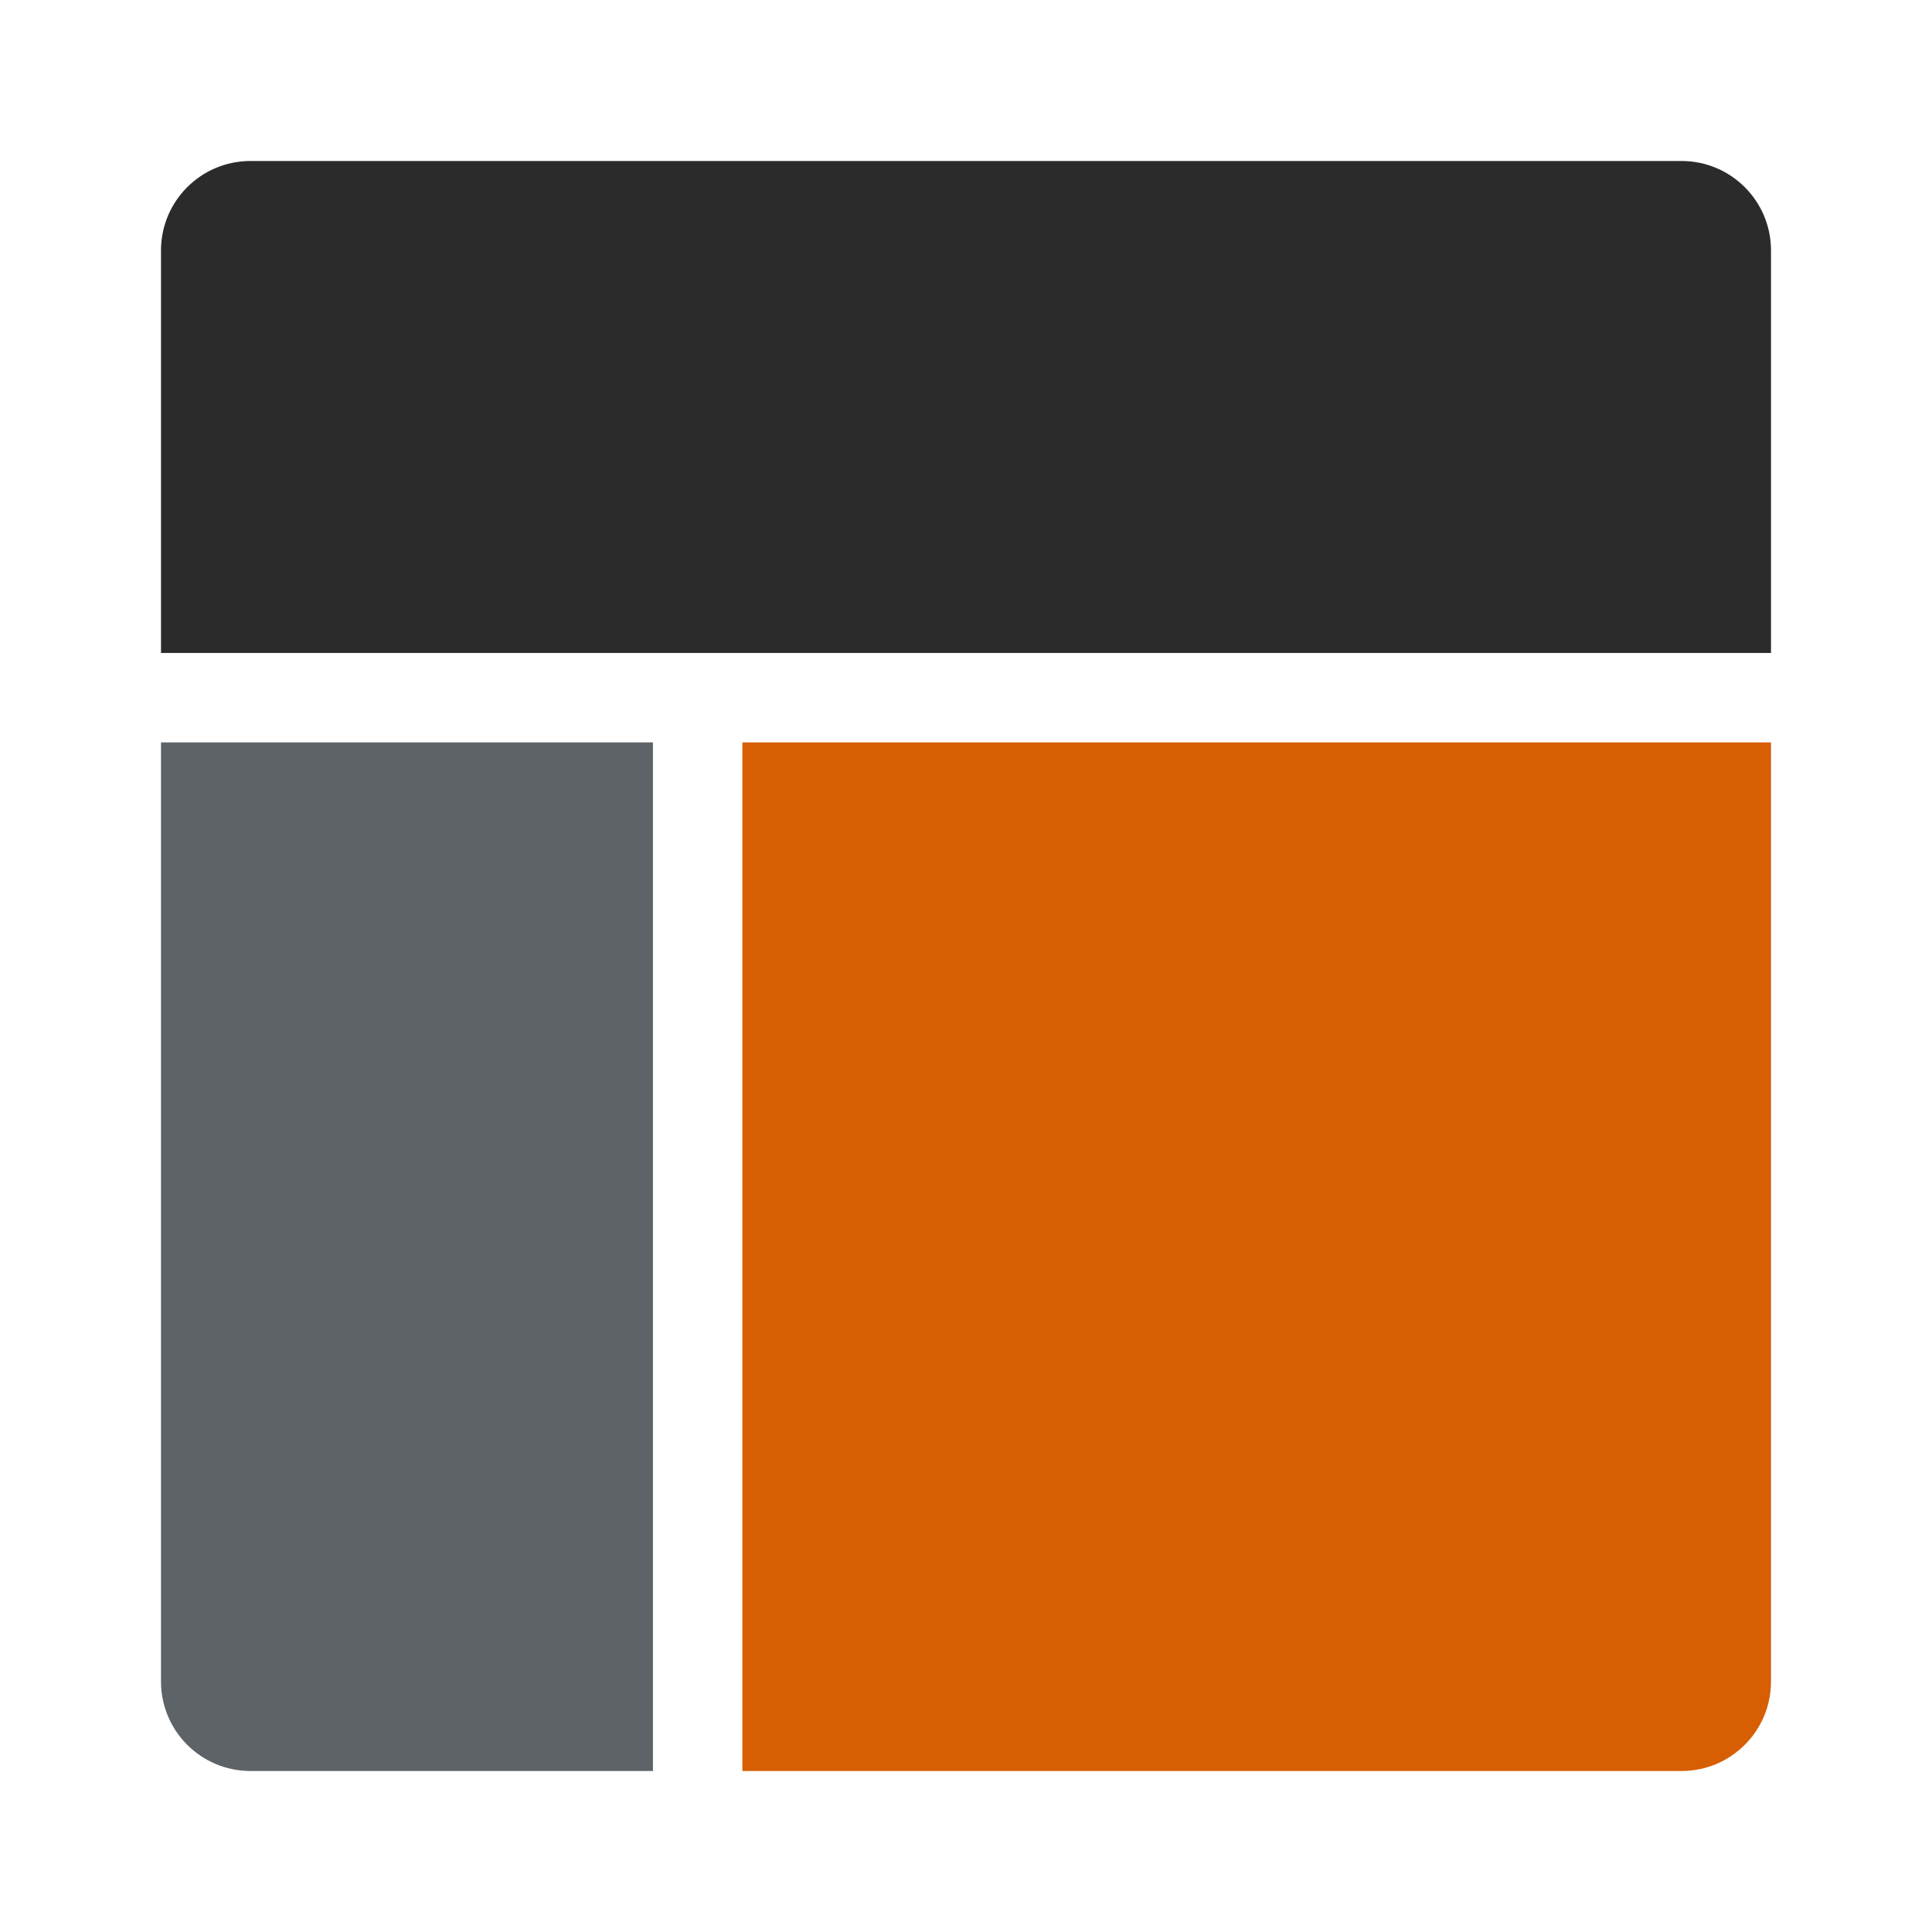
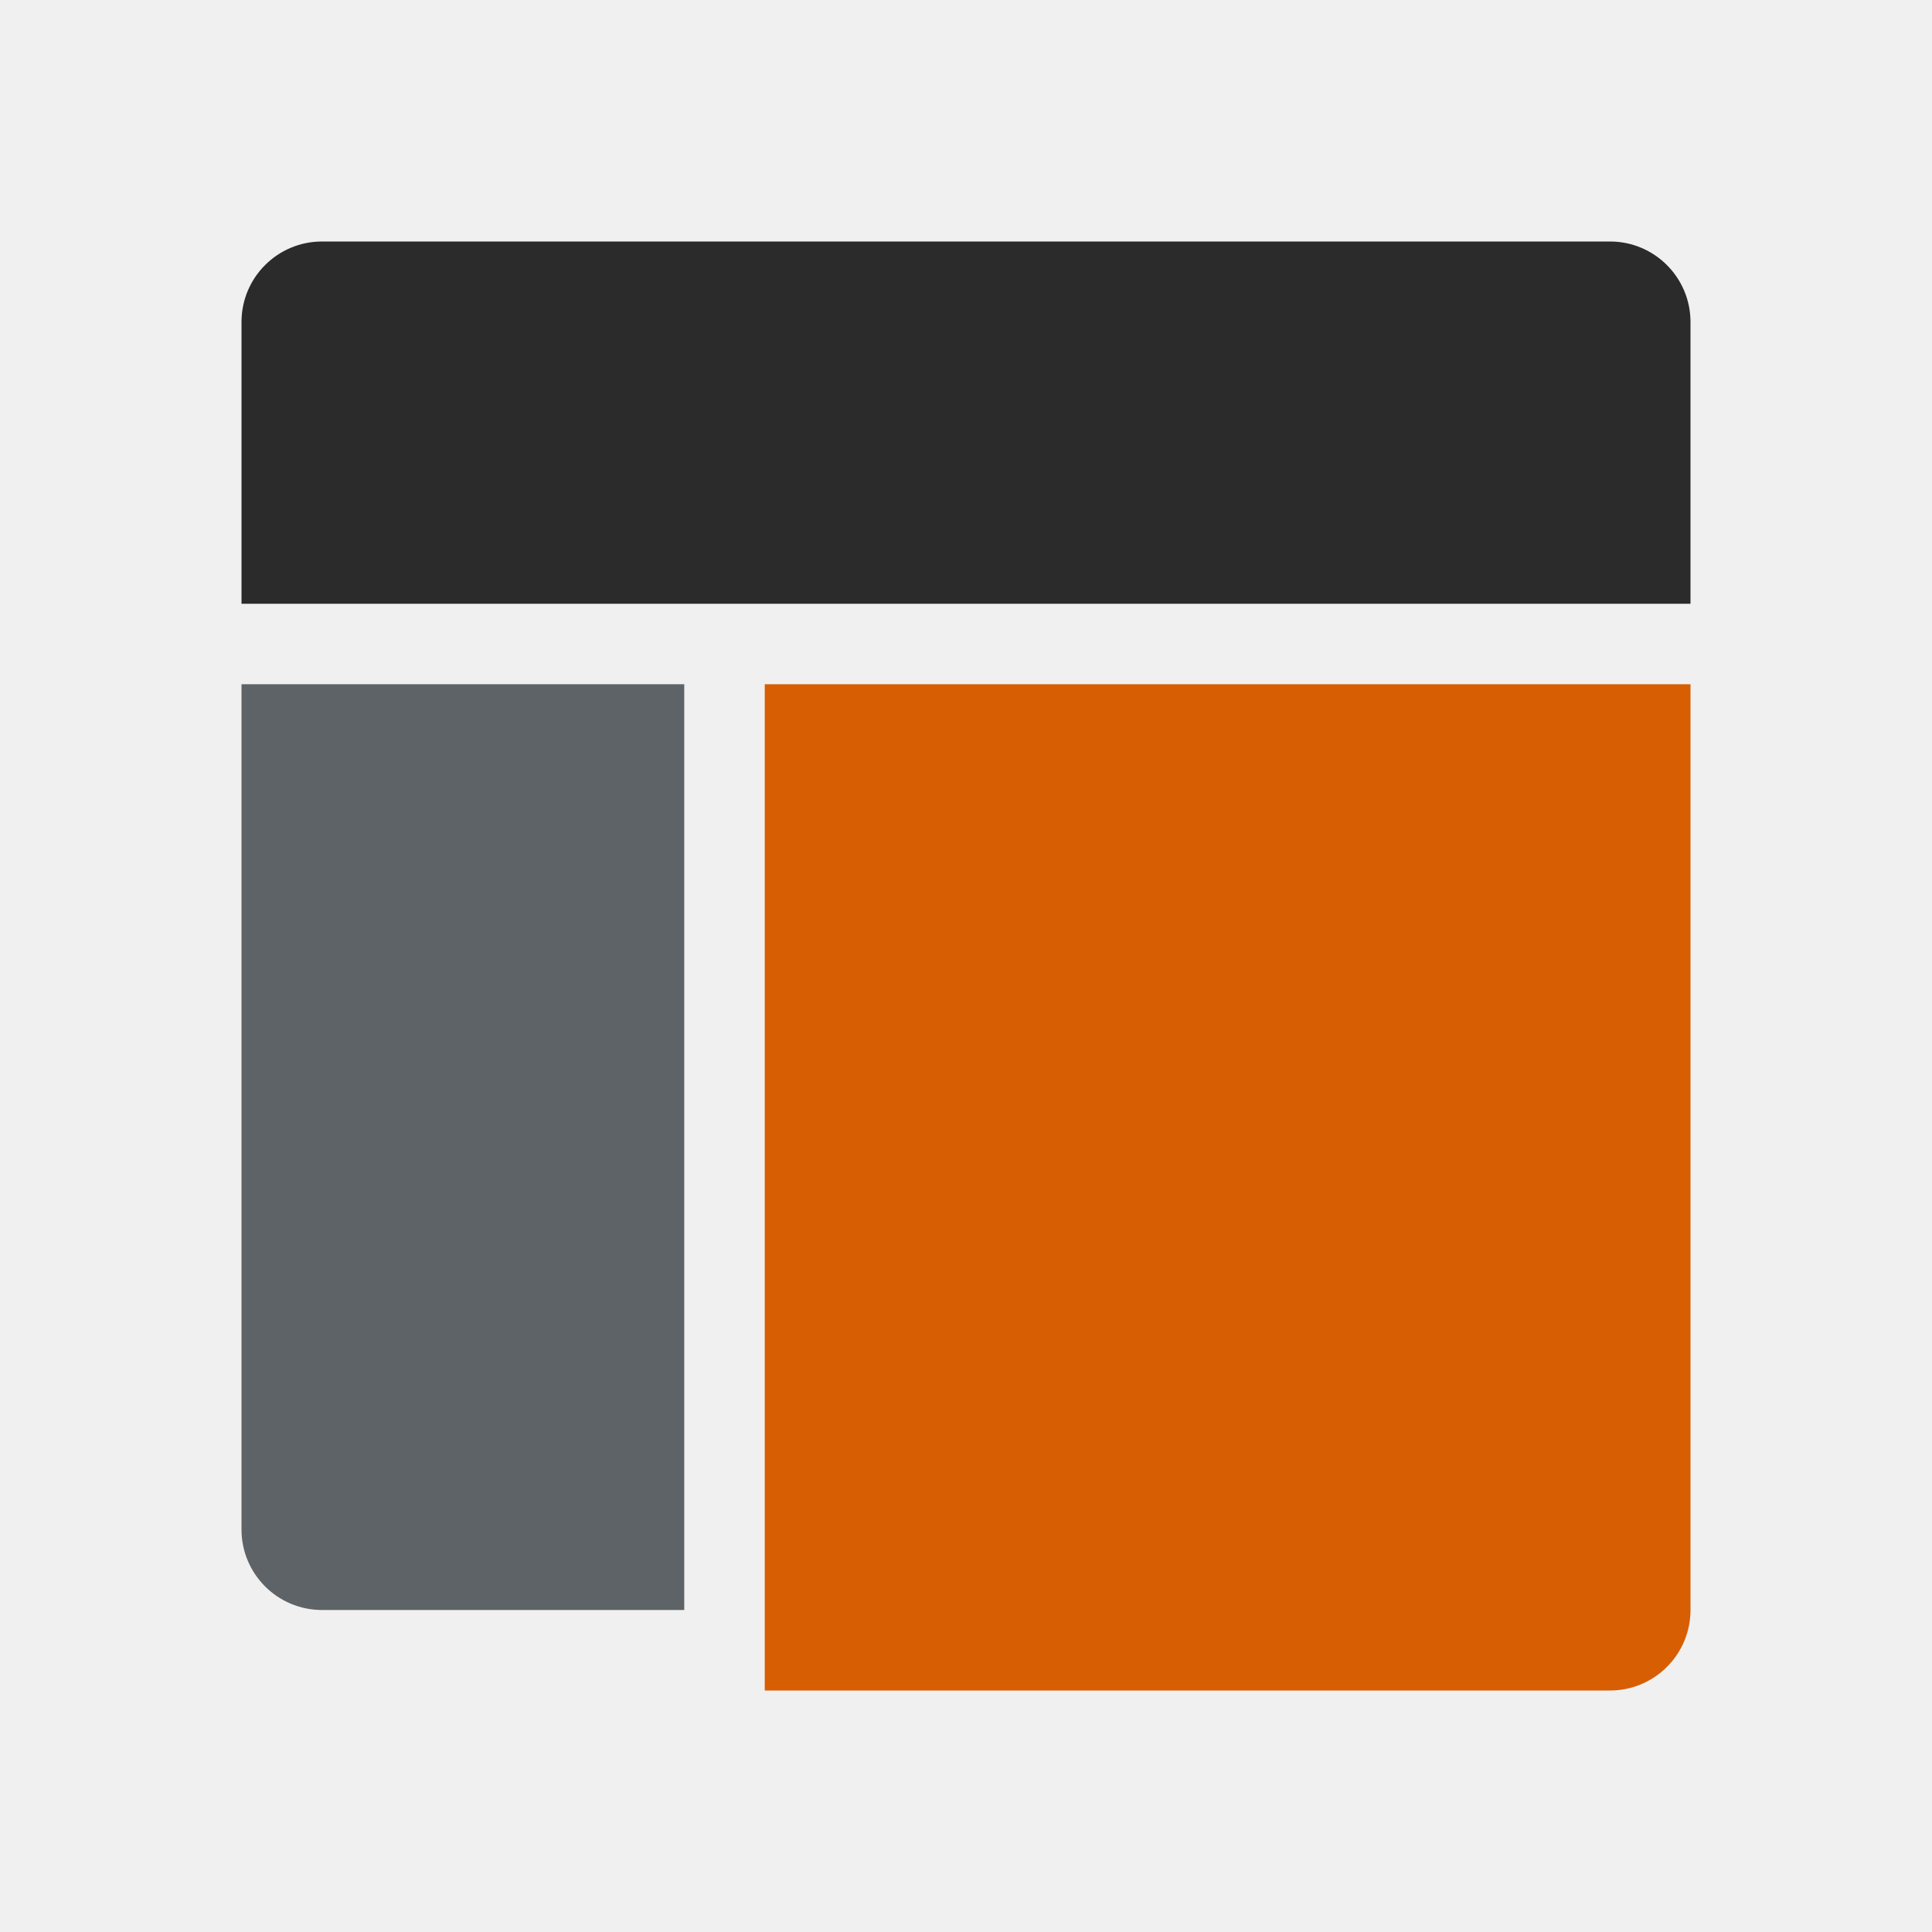
- <svg xmlns="http://www.w3.org/2000/svg" width="800px" height="800px" viewBox="1.2 1.2 21.6 21.6">
-   <rect width="24" height="24" fill="#FFFFFF" />
-   <path d="M21,4a1,1,0,0,0-1-1H4A1,1,0,0,0,3,4V8.5H21Z" fill="#2B2B2B" />
-   <path d="M3,20V9.5H8.5V21H4A1,1,0,0,1,3,20Z" fill="#5E6367" />
-   <path d="M20,21a1,1,0,0,0,1-1V9.5H9.5V21Z" fill="#D75E02" />
+ <svg xmlns="http://www.w3.org/2000/svg" width="32" height="32" viewBox="0 0 24 24">
+   <path d="M20,3a1,1,0,0,1,1,1V7.5H3V4A1,1,0,0,1,4,3Z" fill="#2B2B2B" />
+   <path d="M3,19V8.5H8.5V20H4A1,1,0,0,1,3,19Z" fill="#5E6367" />
+   <path d="M21,20a1,1,0,0,1-1,1H9.5V8.5H21V20Z" fill="#D75E02" />
</svg>
